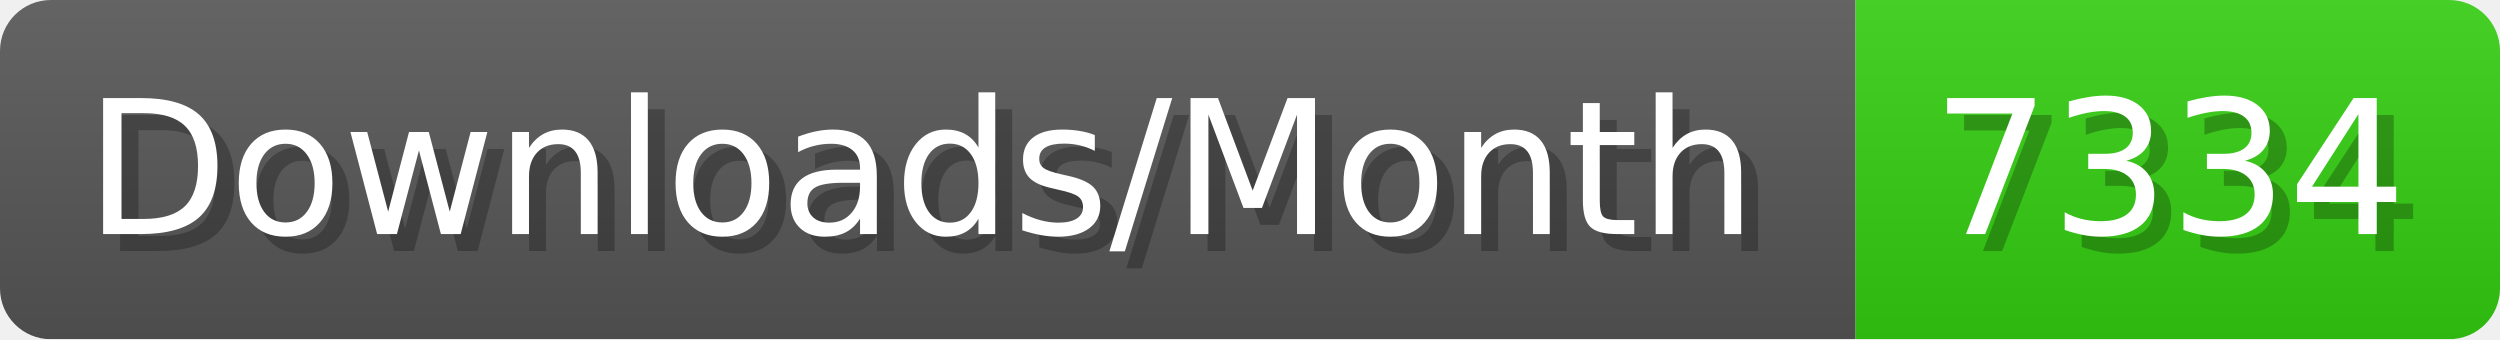
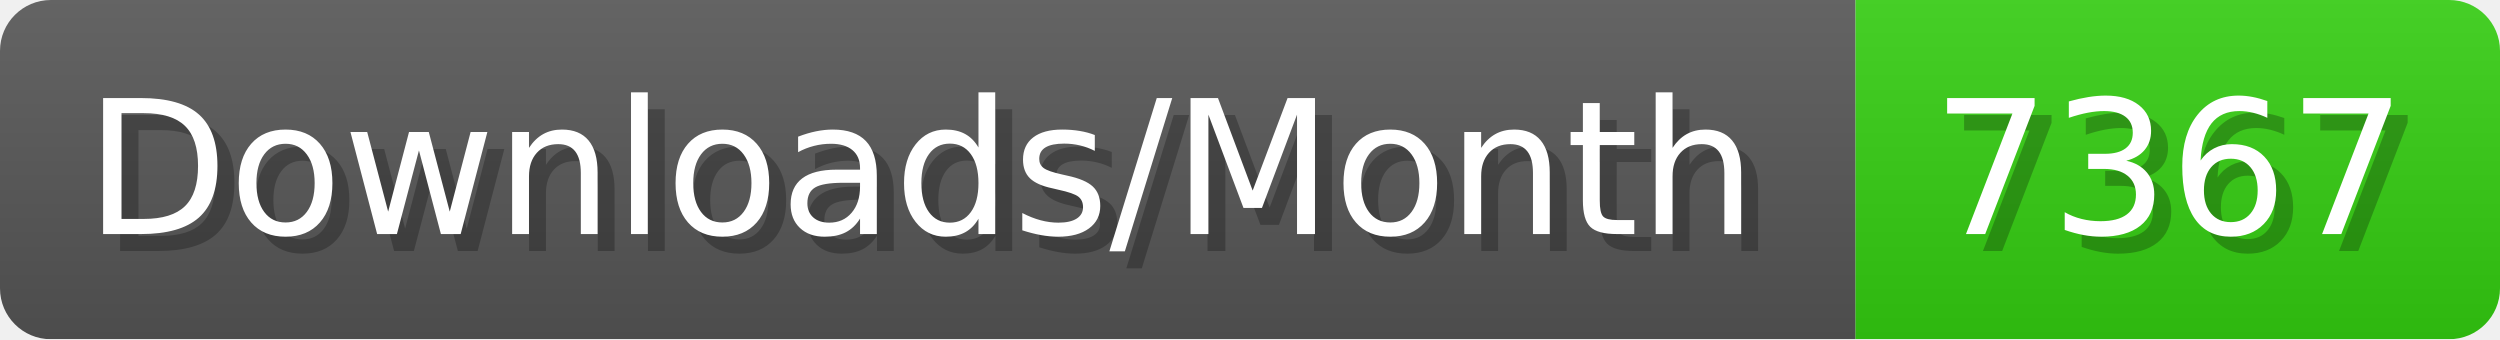
- <svg xmlns="http://www.w3.org/2000/svg" width="147.4" height="20" viewBox="0 0 1474 200" role="img" aria-label="Downloads/Month: 7334">
+ <svg xmlns="http://www.w3.org/2000/svg" width="147.4" height="20" viewBox="0 0 1474 200" role="img" aria-label="Downloads/Month: 7367">
  <linearGradient id="YlXUI" x2="0" y2="100%">
    <stop offset="0" stop-opacity=".1" stop-color="#EEE" />
    <stop offset="1" stop-opacity=".1" />
  </linearGradient>
  <mask id="JHhop">
    <rect width="1474" height="200" rx="30" fill="#FFF" />
  </mask>
  <g mask="url(#JHhop)">
    <rect width="1094" height="200" fill="#555" />
    <rect width="380" height="200" fill="#3C1" x="1094" />
    <rect width="1474" height="200" fill="url(#YlXUI)" />
  </g>
  <g aria-hidden="true" fill="#fff" text-anchor="start" font-family="Verdana,DejaVu Sans,sans-serif" font-size="110">
    <text x="60" y="148" textLength="994" fill="#000" opacity="0.25">Downloads/Month</text>
    <text x="50" y="138" textLength="994">Downloads/Month</text>
-     <text x="1149" y="148" textLength="280" fill="#000" opacity="0.25">7334</text>
-     <text x="1139" y="138" textLength="280">7334</text>
+     <text x="1149" y="148" textLength="280" fill="#000" opacity="0.25">7367</text>
+     <text x="1139" y="138" textLength="280">7367</text>
  </g>
</svg>
